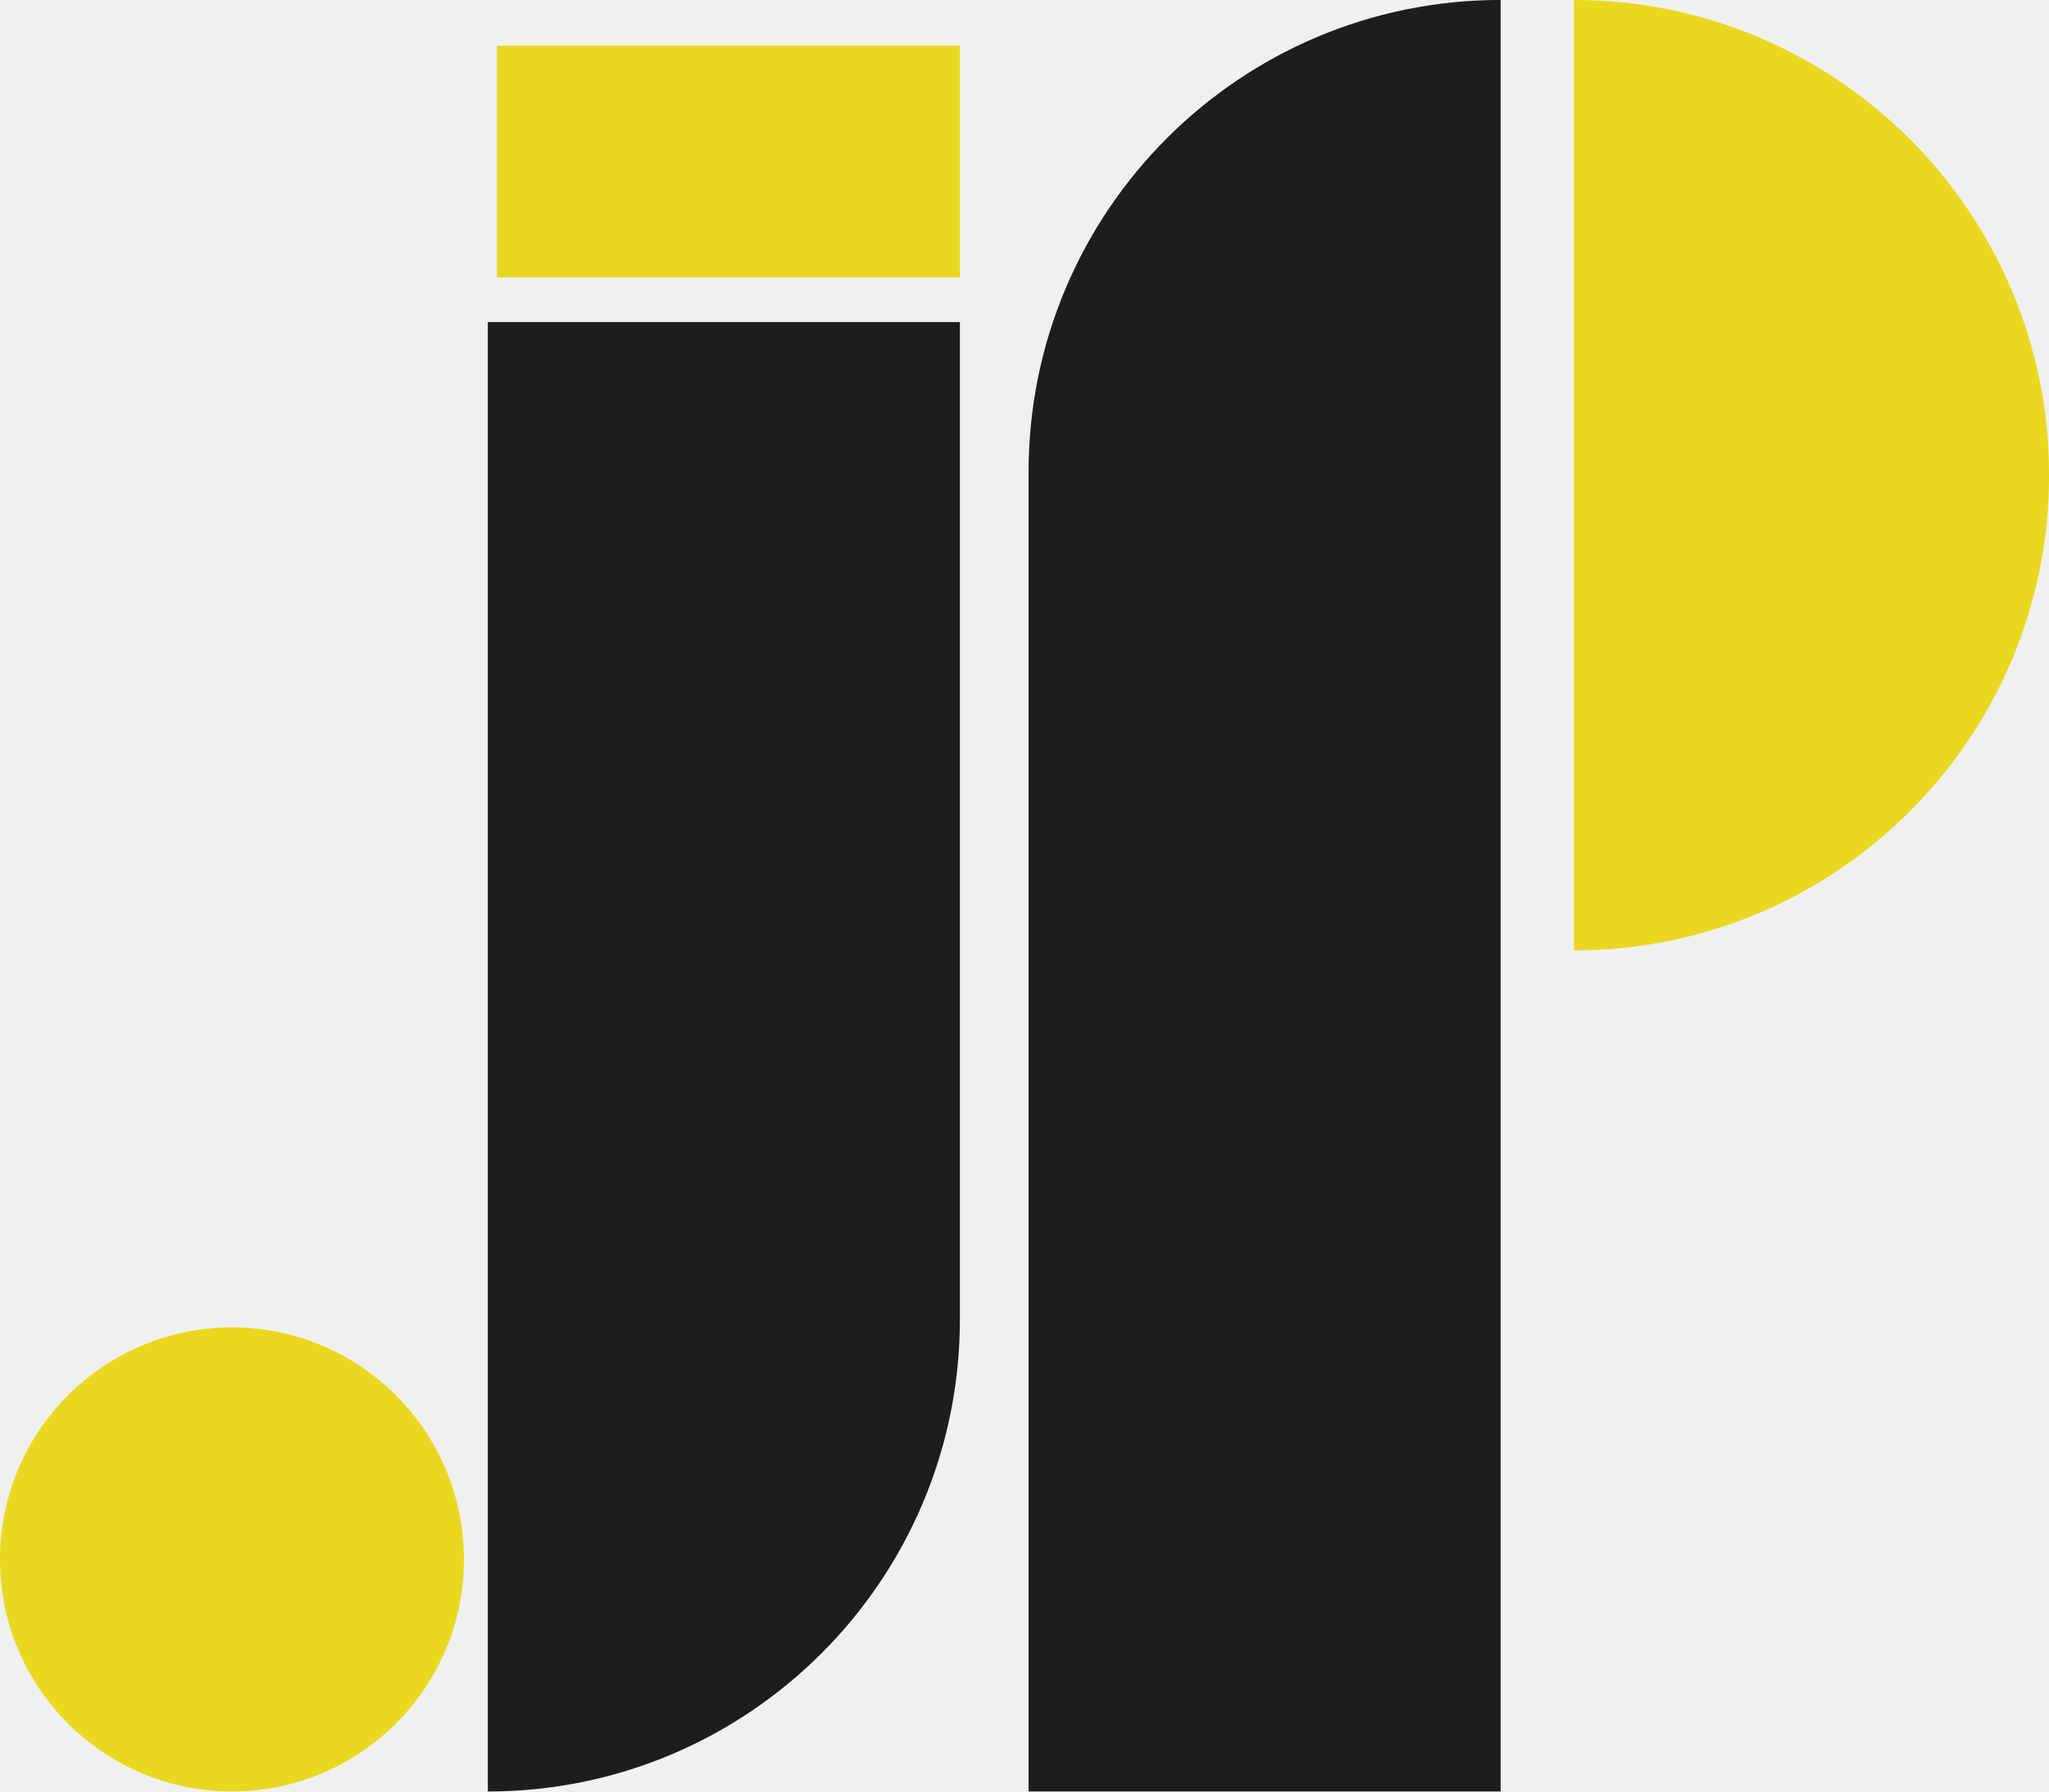
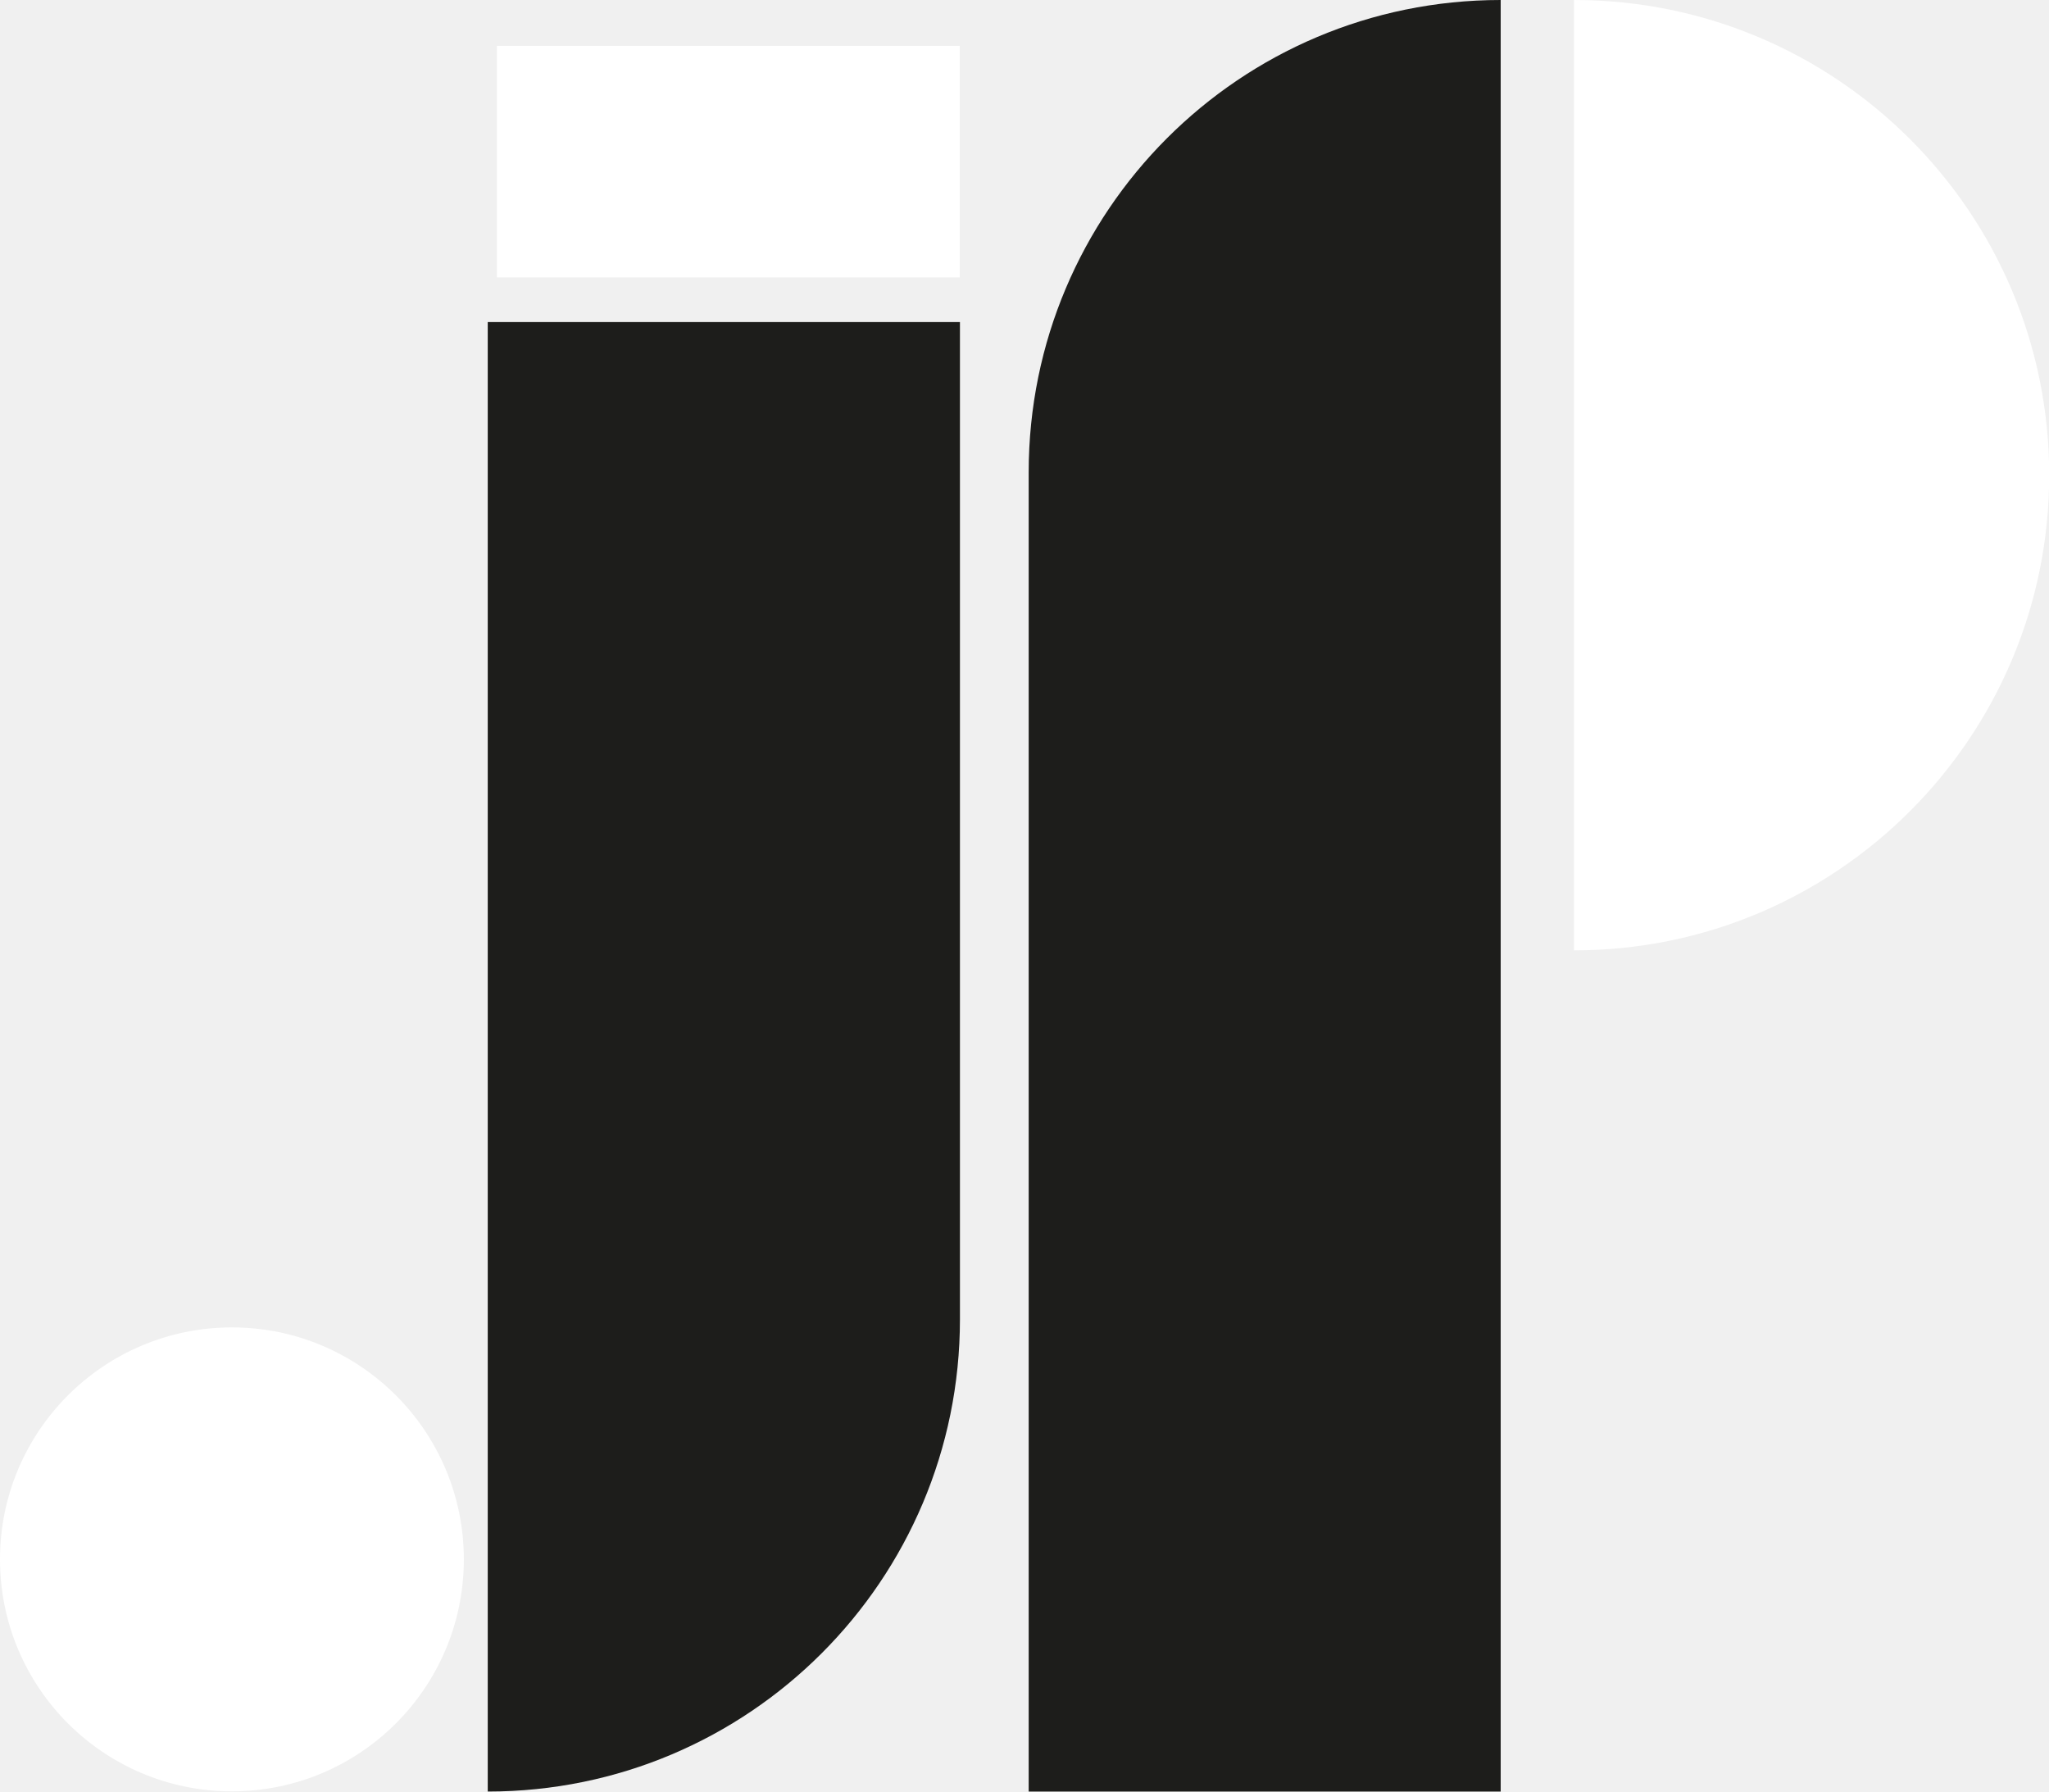
- <svg xmlns="http://www.w3.org/2000/svg" viewBox="0 0 1028.43 898.98">
-   <defs>
-     <style>.cls-1{fill:#1d1d1b;}.cls-2{fill:#ead820;}</style>
-   </defs>
-   <g id="Calque_2" data-name="Calque 2">
-     <g id="Calque_1-2" data-name="Calque 1">
-       <path class="cls-1" d="M244.85,161.62H481.79a0,0,0,0,1,0,0V662A236.94,236.94,0,0,1,244.85,899h0a0,0,0,0,1,0,0V161.62A0,0,0,0,1,244.85,161.62Z" />
-       <path class="cls-1" d="M516.26,0H753.19a0,0,0,0,1,0,0V662A236.94,236.94,0,0,1,516.26,899h0a0,0,0,0,1,0,0V0A0,0,0,0,1,516.26,0Z" transform="translate(1269.45 898.98) rotate(-180)" />
-       <rect class="cls-2" x="249.45" y="22.98" width="232.34" height="116.17" />
-       <circle class="cls-2" cx="116.43" cy="782.55" r="116.43" />
-       <path class="cls-2" d="M790,476.94c131.7,0,238.47-106.77,238.47-238.47S921.66,0,790,0" />
+ <svg xmlns="http://www.w3.org/2000/svg" version="1.1" id="Calque_1" x="0px" y="0px" viewBox="0 0 1028.4 899" style="enable-background:new 0 0 1028.4 899;" xml:space="preserve">
+   <style type="text/css">
+ 	.st0{fill:#1D1D1B;}
+ 	.st1{fill:#FFFFFF;}
+ </style>
+   <g>
+     <g id="Calque_1-2">
+       <path class="st0" d="M244.9,161.6h236.9l0,0V662c0,130.9-106,237-236.9,237c0,0,0,0-0.1,0l0,0l0,0V161.6L244.9,161.6z" />
+       <path class="st0" d="M753.2,899H516.3l0,0V237c0-130.9,106-237,236.9-237c0,0,0,0,0,0l0,0l0,0V899L753.2,899z" />
+       <rect x="249.4" y="23" class="st1" width="232.3" height="116.2" />
+       <circle class="st1" cx="116.4" cy="782.5" r="116.4" />
+       <path class="st1" d="M790,476.9c131.7,0,238.5-106.8,238.5-238.5S921.7,0,790,0" />
    </g>
  </g>
</svg>
